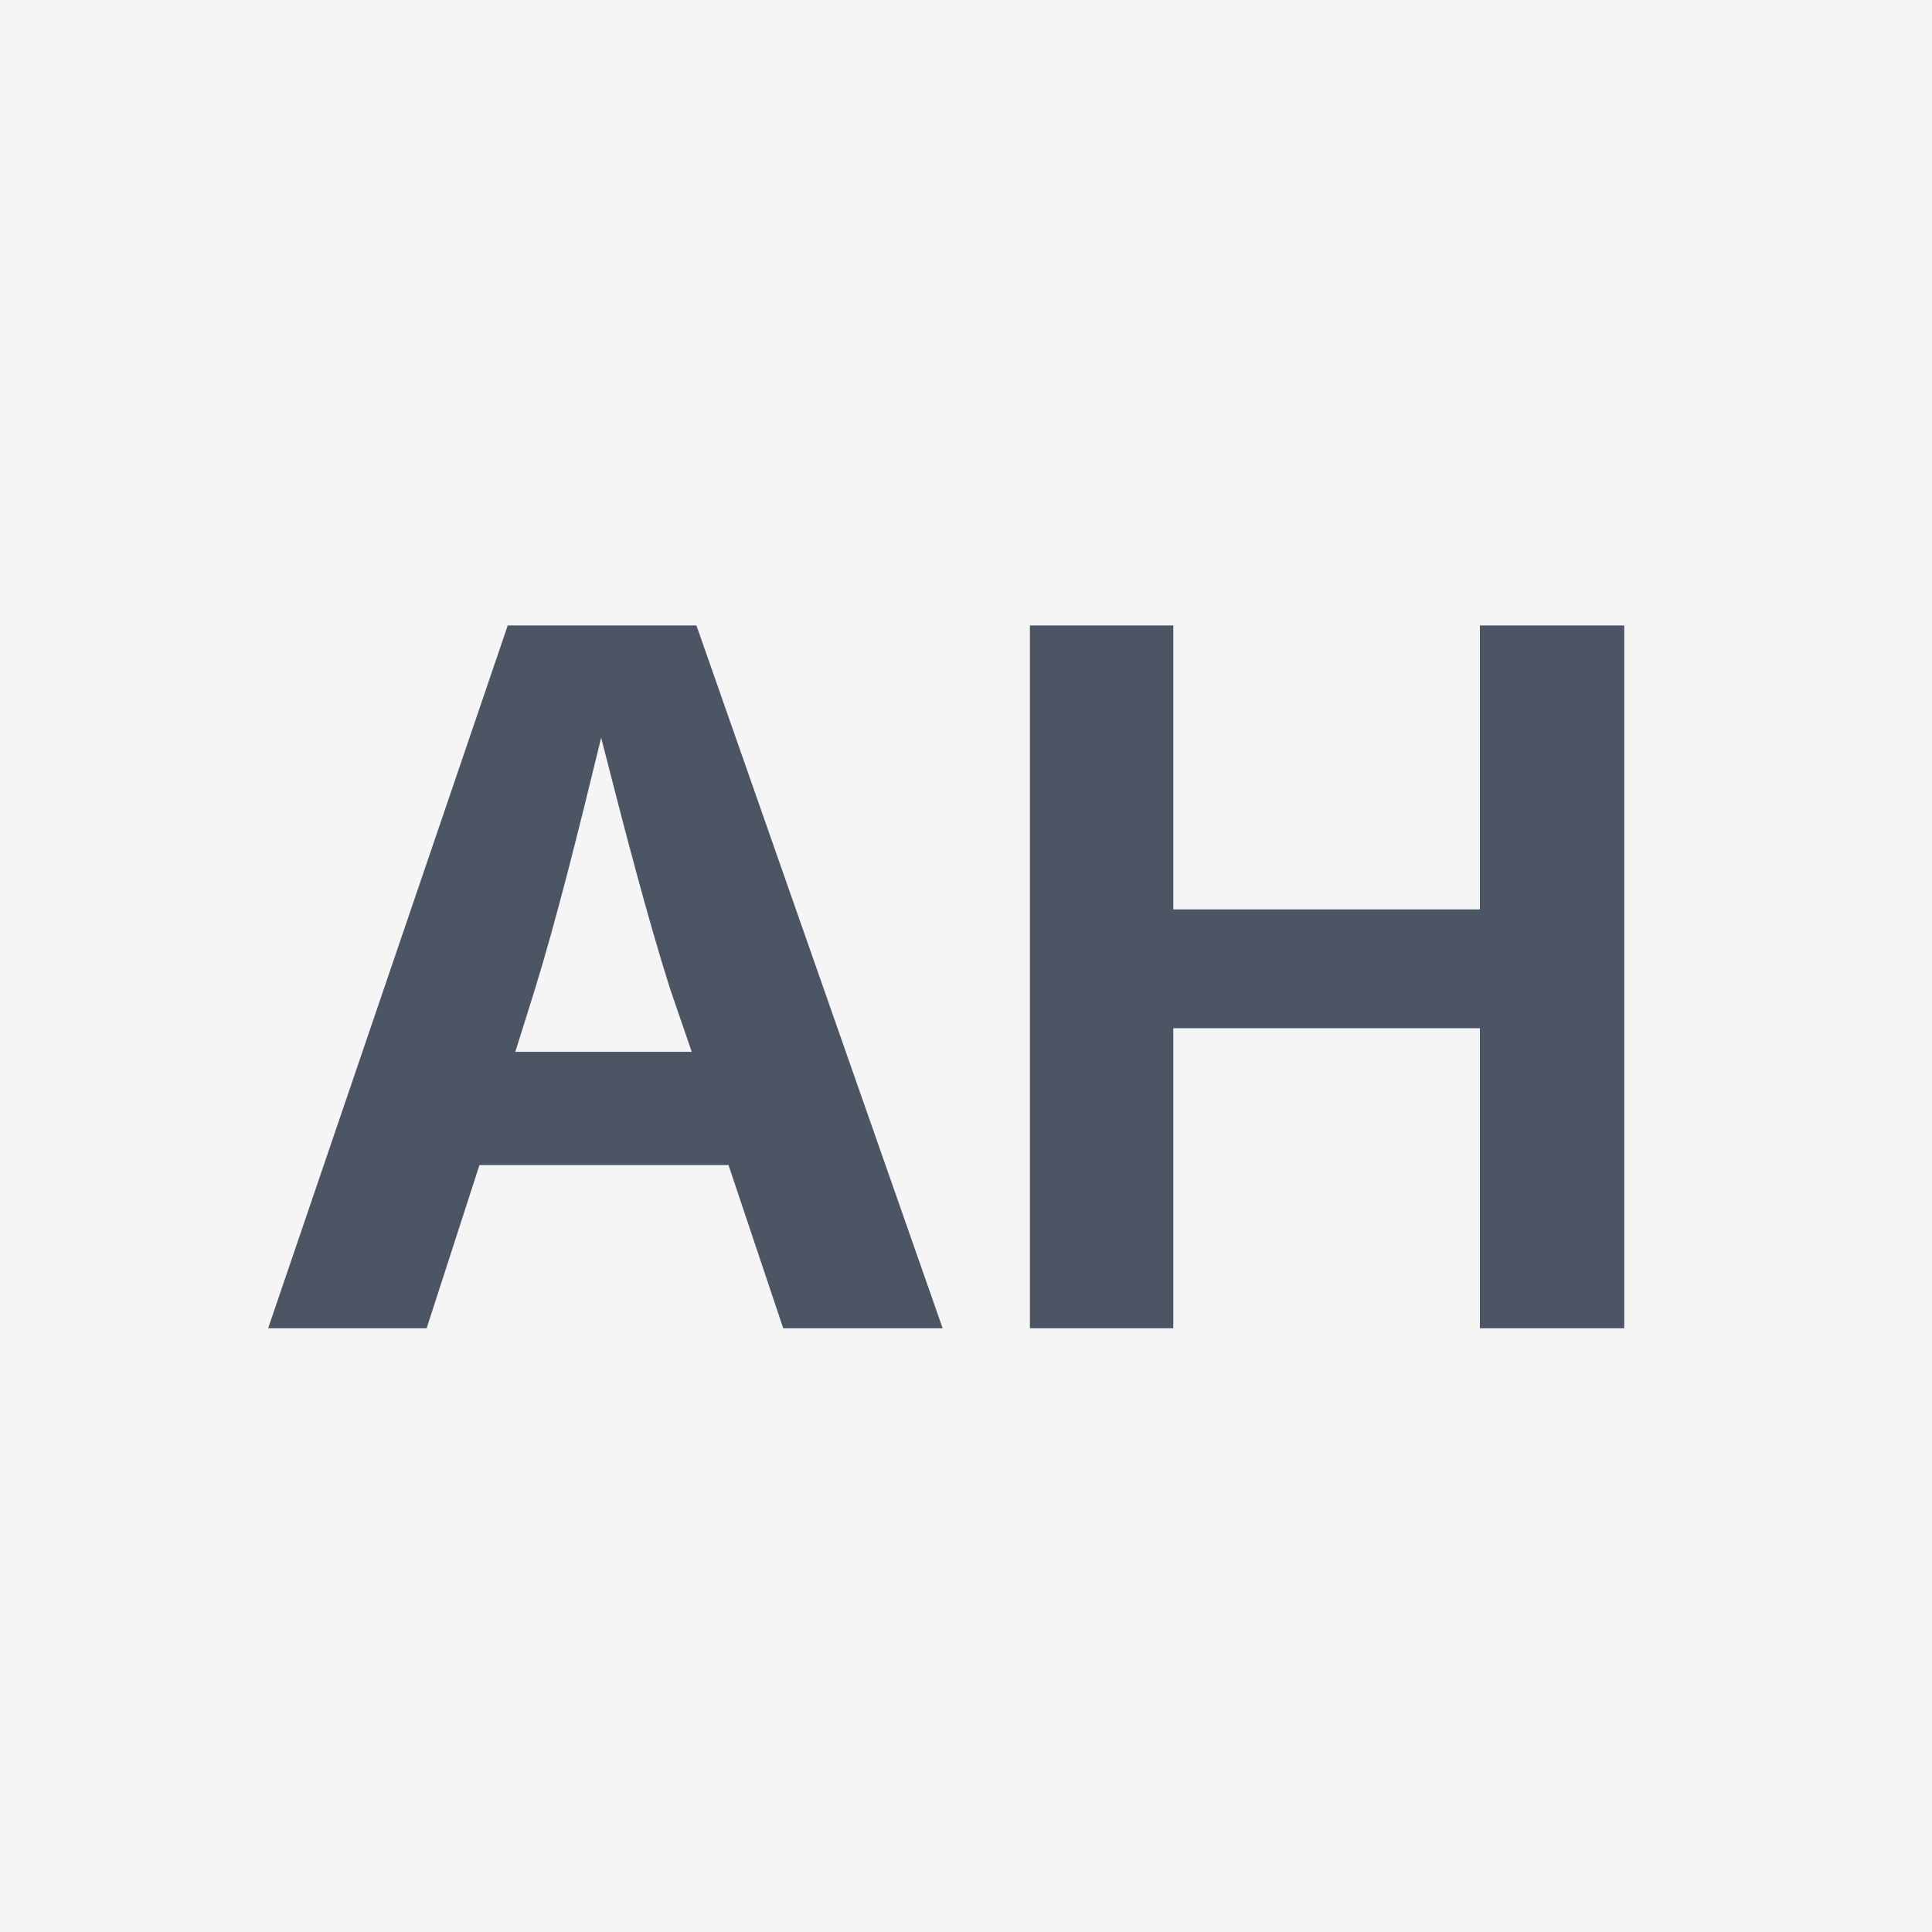
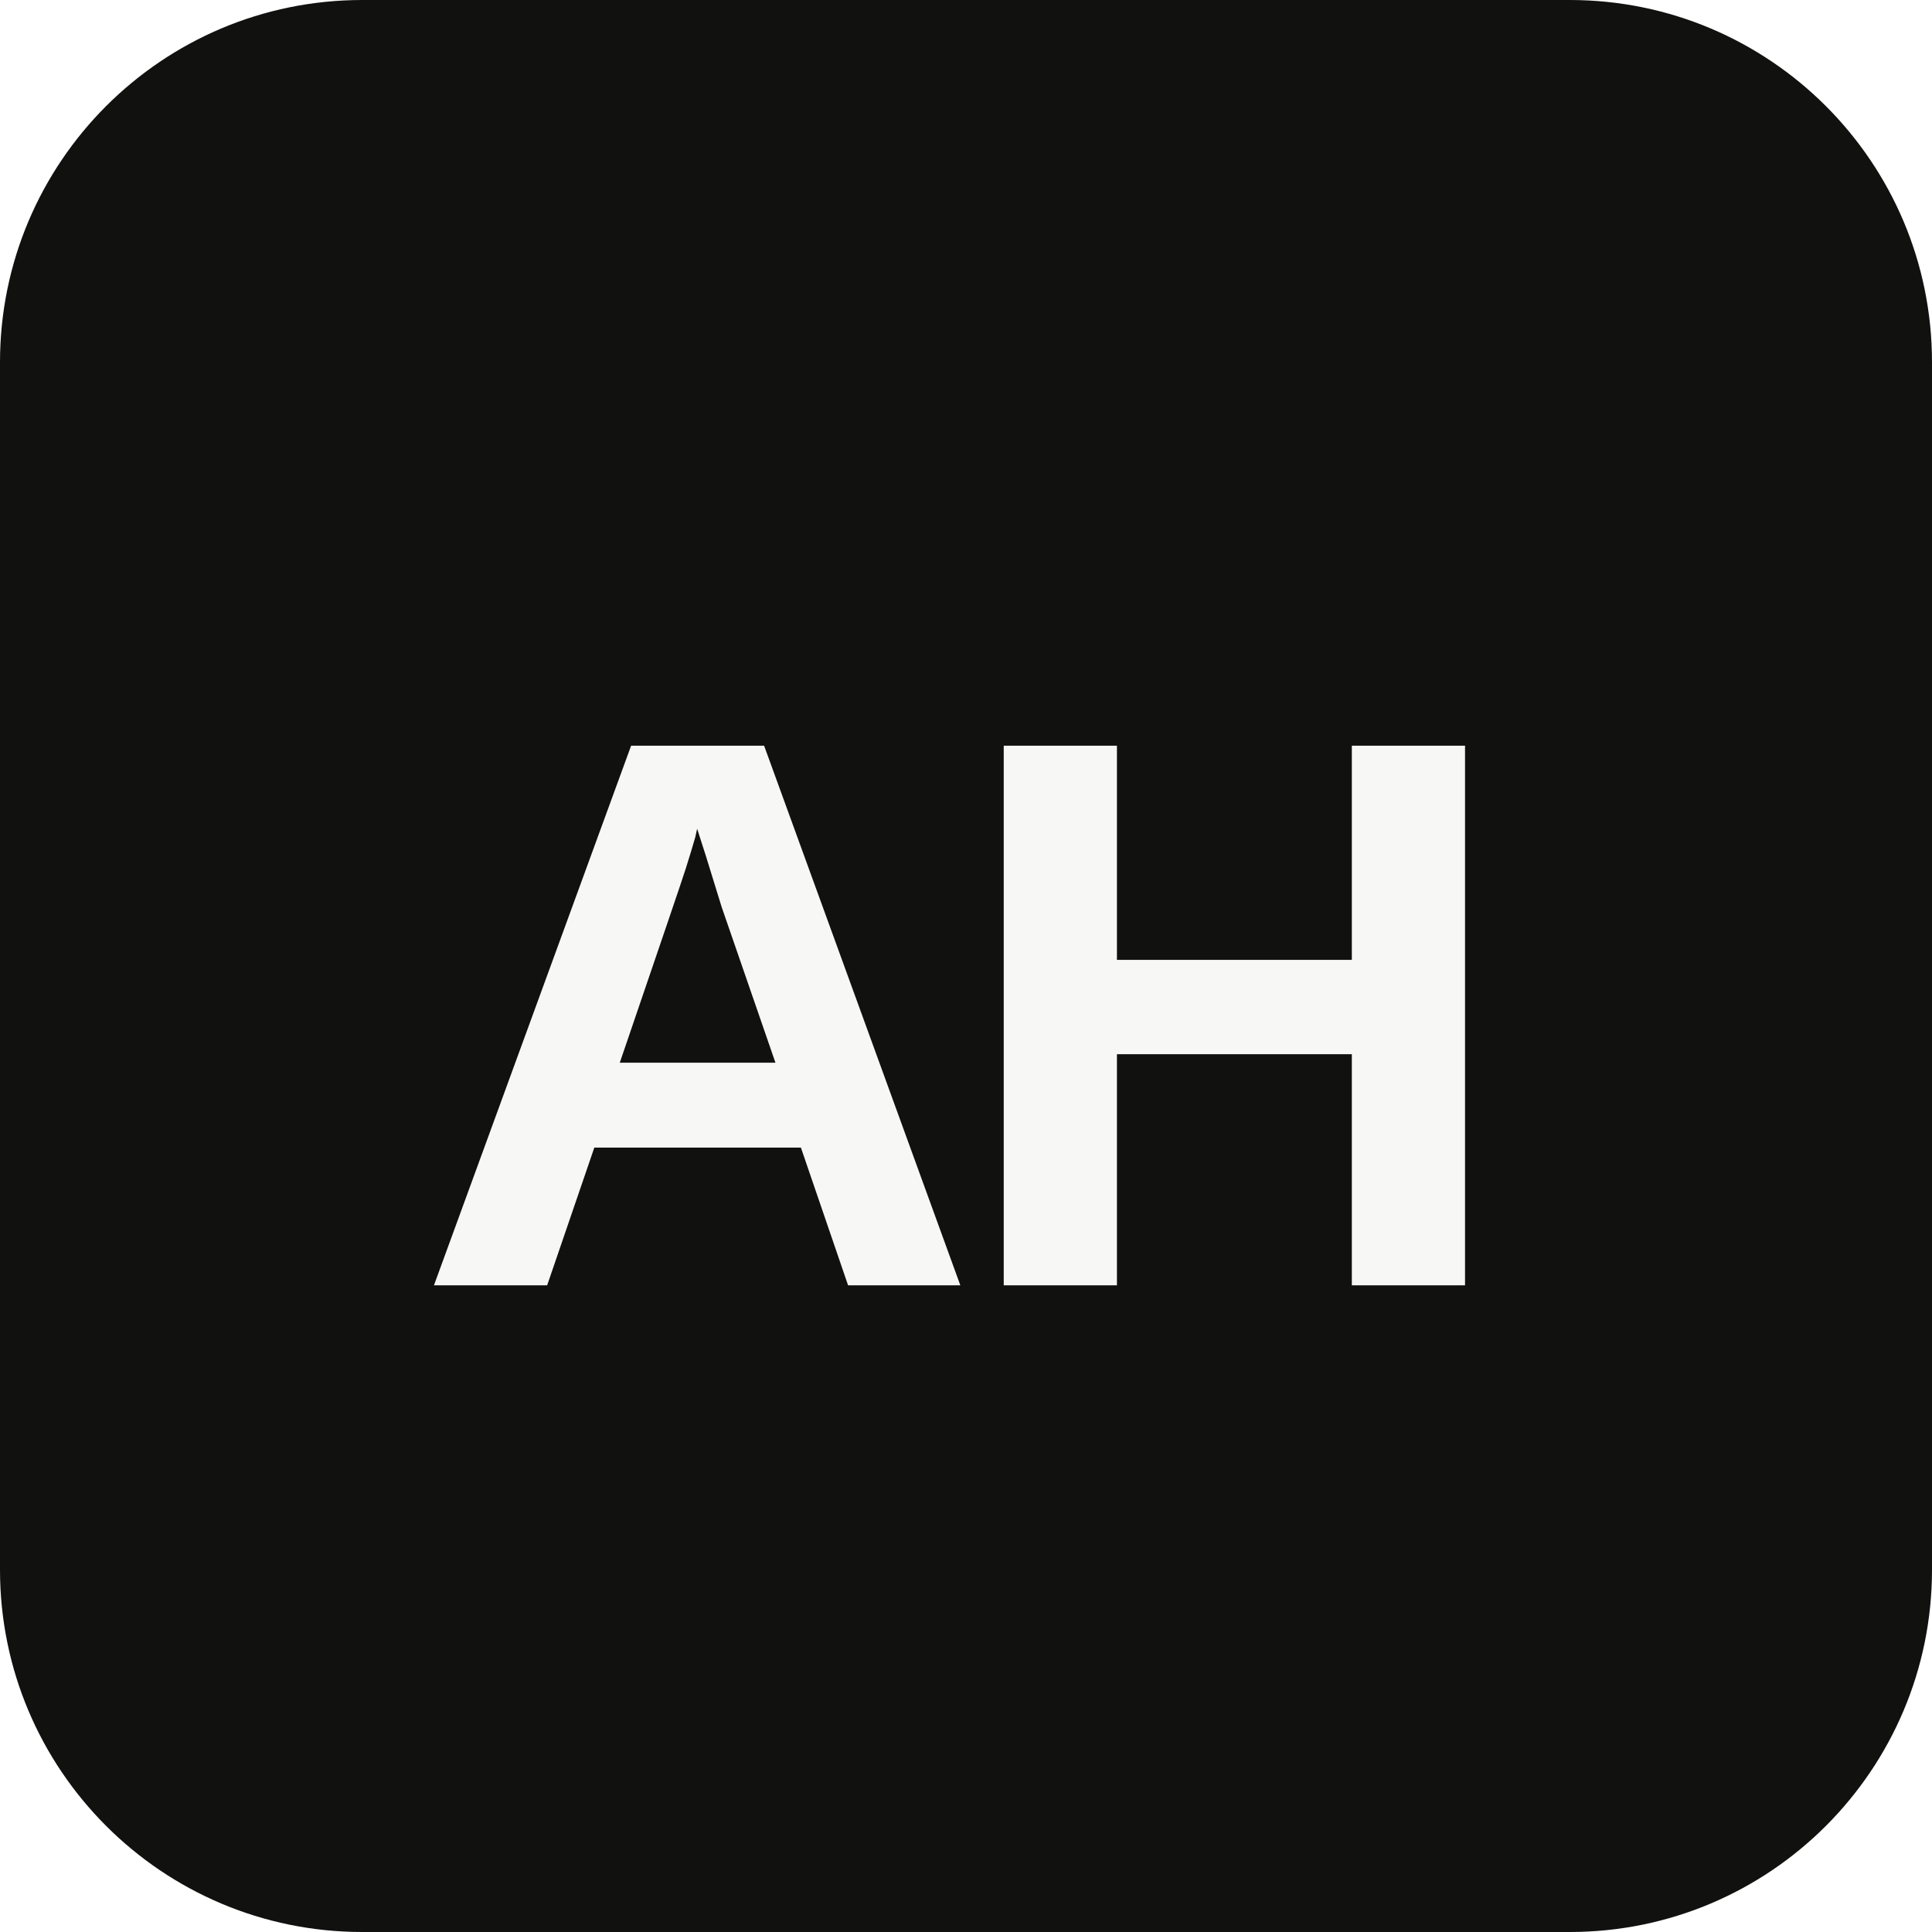
- <svg xmlns="http://www.w3.org/2000/svg" width="32" height="32" viewBox="0 0 32 32">
-   <rect width="32" height="32" fill="#f5f5f5" />
-   <text x="16" y="22" font-family="Inter, Arial, sans-serif" font-size="16" font-weight="700" fill="#4b5563" text-anchor="middle">AH</text>
+ <svg xmlns="http://www.w3.org/2000/svg" viewBox="0 0 32 32">
+   <rect width="32" height="32" rx="6" fill="#111110" />
+   <text x="50%" y="55%" dominant-baseline="middle" text-anchor="middle" fill="#f7f7f5" font-family="Arial Black, Arial, sans-serif" font-weight="900" font-size="13" letter-spacing="-0.5">AH</text>
</svg>
